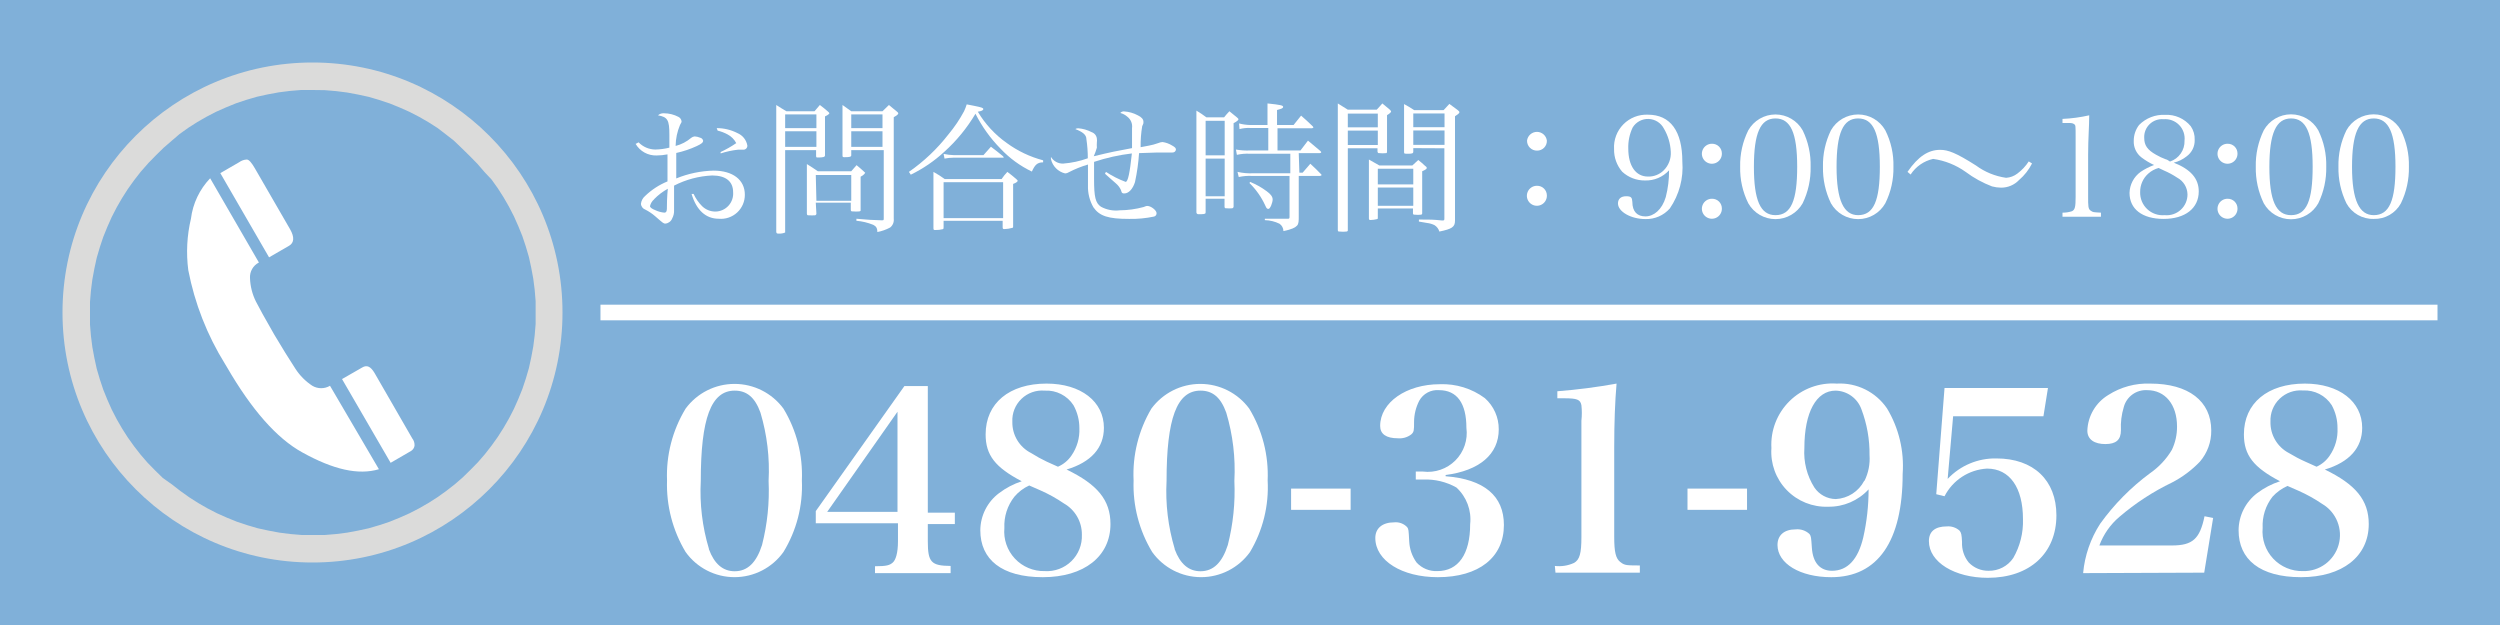
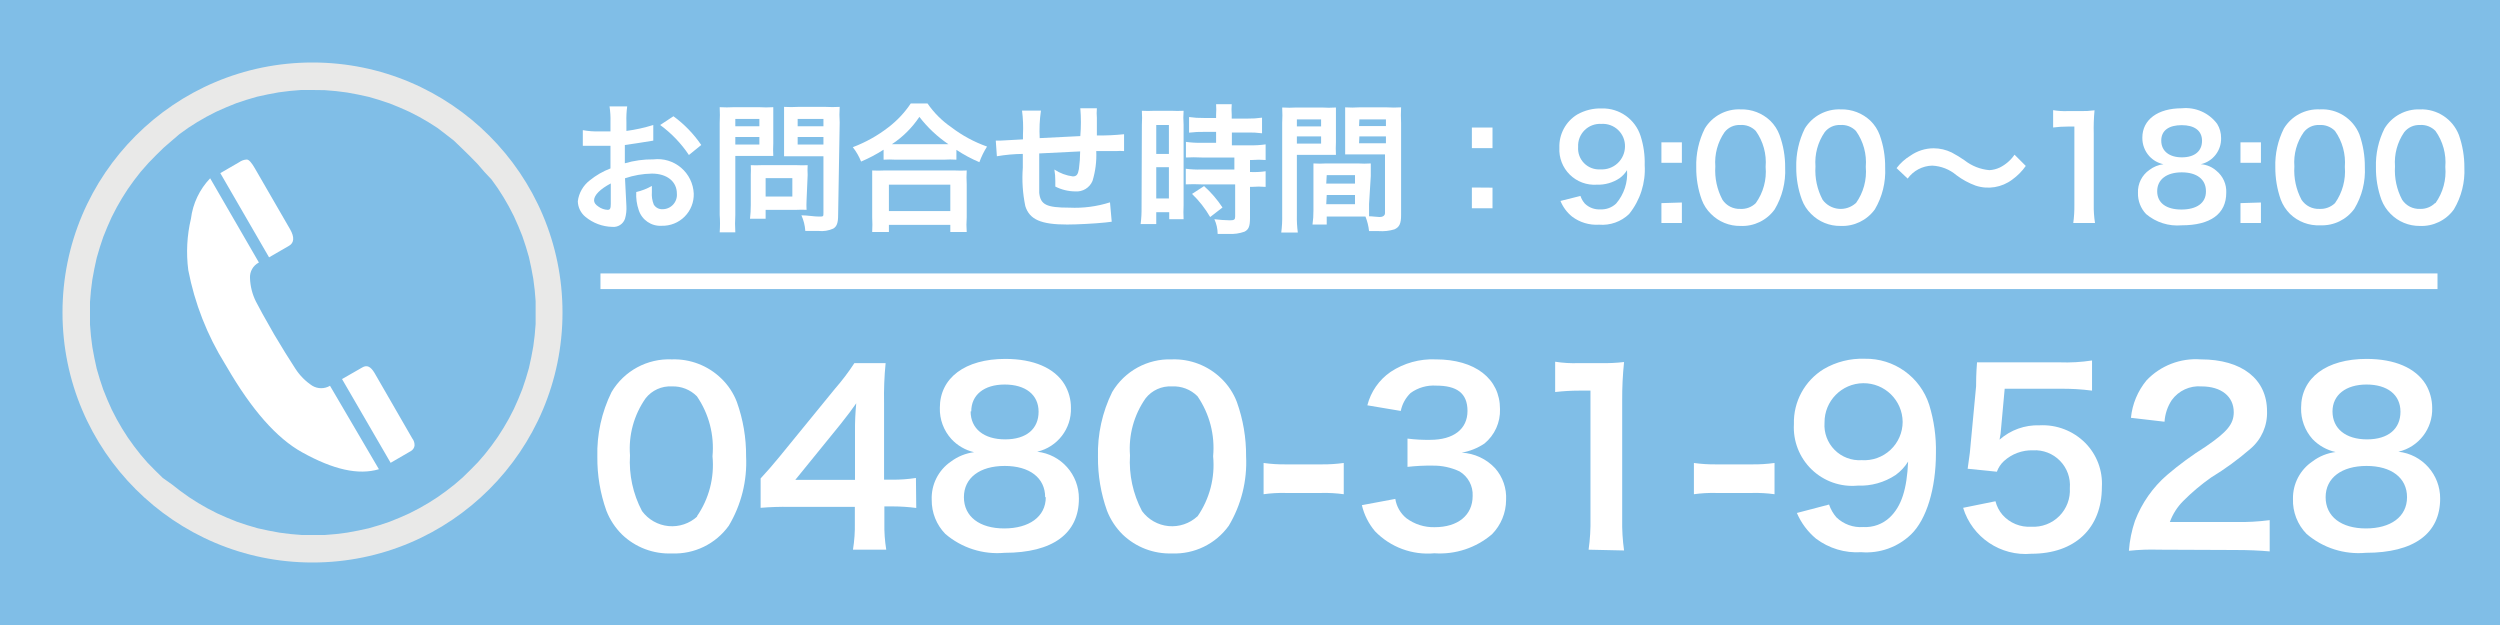
<svg xmlns="http://www.w3.org/2000/svg" width="160" height="40" viewBox="0 0 160 40">
  <defs>
-     <style>.cls-1{fill:#80b0d9;}.cls-2,.cls-4{fill:none;}.cls-2{stroke:#fff;stroke-miterlimit:10;}.cls-3{isolation:isolate;}.cls-5{fill:#dbdbda;}.cls-6{fill:#fff;}</style>
+     <style>.cls-1{fill:#80bee7;}.cls-2,.cls-4{fill:none;}.cls-2{stroke:#fff;stroke-miterlimit:10;}.cls-3{isolation:isolate;}.cls-5{fill:#e9e9e8;}.cls-6{fill:#fff;}</style>
  </defs>
  <g id="レイヤー_2" data-name="レイヤー 2">
    <g id="レイヤー_1-2" data-name="レイヤー 1">
      <rect class="cls-1" width="160" height="40" />
-       <line class="cls-2" x1="38.43" y1="20" x2="156" y2="20" />
+       <line class="cls-2" x1="38.43" y1="18" x2="156" y2="18" />
      <g class="cls-3">
        <circle class="cls-4" cx="20" cy="20" r="16" />
      </g>
      <path class="cls-5" d="M20,5.76h-.73l-.72.06-.71.09-.7.13-.69.15-.68.2-.66.22-.64.26-.63.28-.62.32-.59.34-.58.37-.56.4L11,9l-.52.45-.49.48-.48.49L9,11l-.42.54-.4.56-.37.58-.34.59-.32.62-.28.63-.26.64-.22.66-.2.68-.15.69-.13.7-.09.71-.06.72v1.46l.06.72.09.71.13.7.15.69.2.68.22.66.26.64.28.63.32.62.34.59.37.58.4.56.42.54.45.52.48.49.49.48L11,31l.54.42.56.4.58.37.59.34.62.32.63.28.64.26.66.22.68.2.69.15.7.13.71.09.72.06h1.46l.72-.06.71-.09.7-.13.69-.15.68-.2.66-.22.64-.26.63-.28.62-.32.59-.34.58-.37.56-.4.54-.42.52-.45.49-.48.48-.49.45-.52.42-.54.4-.56.37-.58.34-.59.32-.62.28-.63.26-.64.22-.66.2-.68.15-.69.13-.7.09-.71.06-.72V19.27l-.06-.72-.09-.71-.13-.7-.15-.69-.2-.68-.22-.66-.26-.64-.28-.63-.32-.62-.34-.59-.37-.58-.4-.56L31,11l-.45-.52-.48-.49-.49-.48L29.05,9l-.54-.42L28,8.19l-.58-.37-.59-.34-.62-.32-.63-.28-.64-.26-.66-.22-.68-.2-.69-.15-.7-.13-.71-.09-.72-.06ZM20,4A16,16,0,1,1,4,20,16,16,0,0,1,20,4Z" />
      <path class="cls-6" d="M25,29.62l1.31-.76a.48.48,0,0,0,.22-.33.69.69,0,0,0-.15-.48l-2.41-4.18c-.25-.42-.49-.53-.79-.35l-1.29.74ZM14.4,23.29l.12.2c1.59,2.74,3.19,4.56,4.82,5.46,2,1.11,3.6,1.47,4.91,1.08l0,0-3.13-5.34a1.11,1.11,0,0,1-1.13,0,3.69,3.69,0,0,1-1.09-1.1c-.4-.62-.85-1.33-1.35-2.18-.61-1.06-1-1.77-1.17-2.11A3.63,3.63,0,0,1,16,17.8a1.05,1.05,0,0,1,.57-1l-3.12-5.39A4.56,4.56,0,0,0,12.22,14a9.14,9.14,0,0,0-.17,3.29A17.75,17.75,0,0,0,14.4,23.29Zm2.82-6.82,1.28-.74c.33-.19.35-.56.07-1.05l-2.26-3.91c-.21-.36-.37-.55-.51-.56a.88.88,0,0,0-.49.17l-1.21.7Z" />
-       <path class="cls-6" d="M43.88,26.15a3.89,3.89,0,0,1,6.26,0,8.19,8.19,0,0,1,1.18,4.6,8.08,8.08,0,0,1-1.18,4.58,3.85,3.85,0,0,1-6.26,0,8.36,8.36,0,0,1-1.19-4.58A8.24,8.24,0,0,1,43.88,26.15Zm1.49,9q.52,1.41,1.65,1.41c.82,0,1.39-.55,1.75-1.68a14,14,0,0,0,.42-4.1,12.86,12.86,0,0,0-.52-4.37c-.36-1-.89-1.41-1.65-1.41-1.51,0-2.17,1.77-2.17,5.78A12.76,12.76,0,0,0,45.37,35.12Z" />
-       <path class="cls-6" d="M59.38,34.64c0,1.34.21,1.57,1.46,1.58v.46H56v-.44c.76,0,.94-.07,1.13-.23s.34-.6.34-1.37V33.49H52.21v-.78l5.67-8h1.5v8.1h1.73v.73H59.38Zm-1.94-8.29-4.5,6.41h4.5Z" />
-       <path class="cls-6" d="M71.07,33.54c0,2.07-1.69,3.4-4.33,3.4s-4-1.14-4-3a3,3,0,0,1,1.2-2.38,5,5,0,0,1,1.45-.76c-1.7-.89-2.31-1.67-2.31-3,0-2,1.52-3.25,3.9-3.25,2.2,0,3.67,1.15,3.67,2.83,0,1.28-.82,2.2-2.39,2.67C70.23,31,71.07,32,71.07,33.54Zm-6.15-1.75a3,3,0,0,0-.64,2,2.53,2.53,0,0,0,2.58,2.76,2.24,2.24,0,0,0,2.38-2.33,2.27,2.27,0,0,0-1.15-2,9.23,9.23,0,0,0-1.49-.83l-.73-.32A2.72,2.72,0,0,0,64.92,31.79Zm3.65-2.63a2.85,2.85,0,0,0,.51-1.76,3,3,0,0,0-.38-1.47A2.06,2.06,0,0,0,66.86,25a1.91,1.91,0,0,0-2.07,2A2.19,2.19,0,0,0,66,29a9.15,9.15,0,0,0,1,.55l.71.32A2,2,0,0,0,68.57,29.16Z" />
-       <path class="cls-6" d="M73.69,26.15a3.89,3.89,0,0,1,6.26,0,8.19,8.19,0,0,1,1.18,4.6A8.08,8.08,0,0,1,80,35.33a3.85,3.85,0,0,1-6.26,0,8.28,8.28,0,0,1-1.19-4.58A8.24,8.24,0,0,1,73.69,26.15Zm1.49,9q.52,1.41,1.65,1.41c.82,0,1.39-.55,1.75-1.68a14,14,0,0,0,.42-4.1,12.86,12.86,0,0,0-.52-4.37c-.36-1-.89-1.41-1.65-1.41-1.51,0-2.17,1.77-2.17,5.78A12.76,12.76,0,0,0,75.18,35.12Z" />
-       <path class="cls-6" d="M82.63,31.27h3.81v1.36H82.63Z" />
-       <path class="cls-6" d="M92.52,30.48c2.47.19,3.73,1.26,3.73,3.12,0,2.07-1.6,3.34-4.23,3.34-2.3,0-4-1.06-4-2.51,0-.62.45-1,1.21-1a1,1,0,0,1,.83.31c.09.13.09.16.13.91A2.51,2.51,0,0,0,90.66,36a1.7,1.7,0,0,0,1.33.55c1.34,0,2.1-1.08,2.1-3a2.77,2.77,0,0,0-.88-2.35,4,4,0,0,0-2.11-.51h-.49v-.51h.46a2.49,2.49,0,0,0,2.78-2.8c0-1.57-.6-2.41-1.75-2.41a1.32,1.32,0,0,0-1.27.68A3,3,0,0,0,90.5,27c0,.54,0,.65-.19.81a1.23,1.23,0,0,1-.85.24c-.74,0-1.13-.27-1.13-.79,0-1.5,1.67-2.67,3.82-2.67a4.54,4.54,0,0,1,2.88.89,2.64,2.64,0,0,1,.89,2c0,1.59-1.23,2.64-3.4,2.92Z" />
-       <path class="cls-6" d="M99.51,36.22a2.29,2.29,0,0,0,1.22-.19c.37-.2.48-.62.48-1.65V26.93a4.67,4.67,0,0,0,0-1c-.07-.36-.28-.44-1.1-.44h-.44v-.45a37.26,37.26,0,0,0,3.79-.49q-.15,1.73-.15,4.08v5.72c0,1,.1,1.39.39,1.62s.42.21,1.25.22v.46h-5.4Z" />
-       <path class="cls-6" d="M108,31.27h3.81v1.36H108Z" />
-       <path class="cls-6" d="M117,32.43a3.51,3.51,0,0,1-3.63-3.75,3.92,3.92,0,0,1,4.18-4.13,3.65,3.65,0,0,1,3.22,1.59,7.14,7.14,0,0,1,1,4.19c0,4.31-1.59,6.61-4.57,6.61-2,0-3.44-.88-3.44-2.06,0-.63.43-1,1.16-1a1.13,1.13,0,0,1,.89.3c.1.15.1.18.15.88.06.95.52,1.47,1.29,1.47,1,0,1.67-.74,2-2.14a13.94,13.94,0,0,0,.34-3.07A3.44,3.44,0,0,1,117,32.43Zm2.33-1.66a3.2,3.2,0,0,0,.32-1.64,8,8,0,0,0-.52-2.94A1.8,1.8,0,0,0,117.48,25c-1.23,0-2,1.37-2,3.67a4.2,4.2,0,0,0,.64,2.53,1.68,1.68,0,0,0,1.37.74A2.17,2.17,0,0,0,119.31,30.77Z" />
-       <path class="cls-6" d="M124.65,30.65a4.17,4.17,0,0,1,3.12-1.31c2.37,0,3.84,1.39,3.84,3.64,0,2.42-1.7,4-4.39,4-2.12,0-3.77-1-3.77-2.35,0-.62.4-.94,1.15-.94a1.08,1.08,0,0,1,.81.27c.11.13.14.26.16.73A1.93,1.93,0,0,0,126,36a1.72,1.72,0,0,0,1.27.53,1.86,1.86,0,0,0,1.58-.82,4.68,4.68,0,0,0,.62-2.49c0-2-.84-3.23-2.3-3.23a3.26,3.26,0,0,0-2.72,1.77l-.53-.13.53-6.8h6.62l-.29,1.81H125Z" />
-       <path class="cls-6" d="M133.32,36.68a7,7,0,0,1,1.09-3.16,14.65,14.65,0,0,1,3.2-3.24A4.8,4.8,0,0,0,139,28.79a3.42,3.42,0,0,0,.33-1.49c0-1.41-.76-2.33-1.91-2.33a1.46,1.46,0,0,0-1.5,1.09,4.28,4.28,0,0,0-.18,1.47c0,.63-.32.89-1,.89s-1.15-.28-1.15-.86a2.78,2.78,0,0,1,1.34-2.28,4.66,4.66,0,0,1,2.69-.73c2.44,0,3.9,1.12,3.9,3a3,3,0,0,1-.73,2,6.79,6.79,0,0,1-1.78,1.33,15.5,15.5,0,0,0-3.37,2.2,4.38,4.38,0,0,0-1.28,1.83H139c1.33,0,1.79-.42,2.09-1.87l.55.11-.57,3.5Z" />
-       <path class="cls-6" d="M151.6,33.54c0,2.07-1.69,3.4-4.33,3.4s-4-1.14-4-3a3,3,0,0,1,1.19-2.38,5,5,0,0,1,1.46-.76c-1.7-.89-2.31-1.67-2.31-3,0-2,1.52-3.25,3.9-3.25,2.2,0,3.67,1.15,3.67,2.83,0,1.28-.82,2.2-2.39,2.67C150.75,31,151.6,32,151.6,33.54Zm-6.16-1.75a3,3,0,0,0-.63,2,2.53,2.53,0,0,0,2.58,2.76,2.31,2.31,0,0,0,1.23-4.3,9.7,9.7,0,0,0-1.49-.83l-.73-.32A2.87,2.87,0,0,0,145.44,31.79Zm3.66-2.63a2.85,2.85,0,0,0,.5-1.76,3,3,0,0,0-.37-1.47,2.06,2.06,0,0,0-1.84-.94,1.92,1.92,0,0,0-2.08,2A2.2,2.2,0,0,0,146.5,29a9.15,9.15,0,0,0,1.05.55l.71.32A2,2,0,0,0,149.1,29.16Z" />
-       <path class="cls-6" d="M40.87,9.11a1.51,1.51,0,0,0,1.07.46,4,4,0,0,0,.9-.12c0-.26,0-.67,0-.83,0-.94-.11-1.13-.73-1.24a.52.52,0,0,1,.39-.13,2,2,0,0,1,.92.23.36.36,0,0,1,.2.29c0,.05,0,.05-.1.23a3.56,3.56,0,0,0-.28,1.34,2.5,2.5,0,0,0,1-.52.42.42,0,0,1,.22-.09,1,1,0,0,1,.34.08A.25.25,0,0,1,45,9c0,.12-.09.2-.41.35a6.3,6.3,0,0,1-1.31.44c0,.13,0,.13,0,.45s0,.64,0,1.18a6.72,6.72,0,0,1,2.39-.5c1.23,0,2,.59,2,1.54A1.53,1.53,0,0,1,46,14c-.83,0-1.43-.55-1.74-1.59l.13,0a2.69,2.69,0,0,0,.55.79,1.21,1.21,0,0,0,.85.34,1.15,1.15,0,0,0,1.13-1.24c0-.69-.47-1.07-1.34-1.07a5.9,5.9,0,0,0-2.44.65c0,1,0,1,0,1.23s0,.27,0,.34a1,1,0,0,1-.12.53.52.52,0,0,1-.43.33c-.12,0-.12,0-.67-.48a3.1,3.1,0,0,0-.61-.41.43.43,0,0,1-.29-.38.78.78,0,0,1,.27-.5,4.53,4.53,0,0,1,1.43-.93c0-.13,0-.26,0-.43,0-.41,0-.41,0-1.3a3.84,3.84,0,0,1-.7.07,1.5,1.5,0,0,1-1.34-.74Zm1,3.64a.81.81,0,0,0-.27.44q0,.13.36.27a1.68,1.68,0,0,0,.56.15c.1,0,.15-.06.16-.23,0-.81.06-1.25.06-1.3A3.75,3.75,0,0,0,41.86,12.75Zm4-4.55a2.9,2.9,0,0,1,1.33.32,1.06,1.06,0,0,1,.63.79.25.25,0,0,1-.27.27l-.14,0-.19,0a5.61,5.61,0,0,0-1.11.24l0-.09a7,7,0,0,0,1-.57,1.32,1.32,0,0,0-.56-.56,2.6,2.6,0,0,0-.63-.24Z" />
-       <path class="cls-6" d="M50.25,9.61v5.17c0,.06,0,.08,0,.1a.89.89,0,0,1-.4.07c-.12,0-.16,0-.17-.12,0-.76,0-1.86,0-4.45,0-2.39,0-3.2,0-3.66.29.18.37.24.65.4h1.8l.34-.4c.23.17.3.23.52.42.06.05.09.09.09.11s-.07.11-.28.2v.83c0,.61,0,.61,0,1.66,0,.11-.11.14-.47.14-.07,0-.09,0-.1-.09V9.61Zm2-2.29h-2V8.2h2Zm0,1.08h-2v1h2Zm0,5.27a.11.11,0,0,1-.09.11,3.63,3.63,0,0,1-.39,0c-.09,0-.12,0-.13-.11,0-.69,0-1,0-1.88s0-.91,0-1.29c.31.2.41.25.7.46h2.14l.34-.39c.2.16.26.22.45.39s.09.09.09.11-.07.13-.28.24c0,1.42,0,1.42,0,2.13,0,.06,0,.07-.08.09a2.08,2.08,0,0,1-.41,0c-.1,0-.14,0-.14-.12v-.44H52.21Zm0-.82h2.23V11.2H52.21Zm2.23-3.24v.33c0,.09-.09.12-.42.12-.1,0-.14,0-.14-.1,0-.85,0-.85,0-2.37,0-.39,0-.54,0-.87l.56.4h2l.41-.4.51.42c.07.05.09.09.09.11s0,.1-.29.25V13c0,.53,0,.54,0,1a.62.62,0,0,1-.23.56,2.86,2.86,0,0,1-.82.29c0-.27-.09-.37-.26-.46a3.72,3.72,0,0,0-1.08-.26V14c.76.07,1,.08,1.62.1.12,0,.13,0,.13-.13V9.61Zm2-2.29h-2V8.2h2Zm0,1.08h-2v1h2Z" />
-       <path class="cls-6" d="M58.17,11A11.5,11.5,0,0,0,60.7,8.6a8.8,8.8,0,0,0,1-1.48,3.41,3.41,0,0,0,.17-.44l.46.09c.49.1.6.13.6.21s-.11.13-.35.17a6.57,6.57,0,0,0,1.85,2,6.92,6.92,0,0,0,2.33,1.11v.13c-.38,0-.53.17-.72.59a6.73,6.73,0,0,1-2-1.46,8.94,8.94,0,0,1-1.61-2.24,10.38,10.38,0,0,1-2,2.44,8.92,8.92,0,0,1-2.14,1.46Zm2.22,3.54c0,.08,0,.11-.06.13a1.72,1.72,0,0,1-.46.05c-.1,0-.13,0-.13-.12,0-1.41,0-1.85,0-2.22,0-.71,0-1,0-1.38a6.34,6.34,0,0,1,.72.46H64.1a3.92,3.92,0,0,1,.37-.46c.25.19.33.25.57.46.08.06.09.09.09.12s-.08.12-.29.19c0,1.32,0,1.32,0,2.71v0c0,.07,0,.1-.08.11a2,2,0,0,1-.46.07c-.09,0-.13,0-.13-.11v-.42H60.39Zm0-4.69a3.65,3.65,0,0,0,.67.08h1.88l.48-.54c.32.25.43.32.75.59a.16.16,0,0,1,.07.11s0,0-.11,0H61.05a3.14,3.14,0,0,0-.6.06Zm0,4.11H64.2v-2.3H60.39Z" />
-       <path class="cls-6" d="M70.78,11a6.18,6.18,0,0,0,1.26.64c.15,0,.27-.59.4-1.82a12.21,12.21,0,0,0-2.42.54c0,.45,0,.72,0,1.09,0,1.17.09,1.54.44,1.78a2,2,0,0,0,1.2.23,6,6,0,0,0,1.53-.21c.17-.07.18-.07.24-.07.23,0,.59.28.59.46a.21.21,0,0,1-.16.22,7,7,0,0,1-1.6.15c-1.33,0-1.89-.18-2.28-.74a2.63,2.63,0,0,1-.35-1.4c0-.27,0-.57,0-1.34a6.82,6.82,0,0,0-1.22.49.48.48,0,0,1-.24.08,1.22,1.22,0,0,1-.91-.92.71.71,0,0,1,0-.14.88.88,0,0,0,.78.43,6,6,0,0,0,1.58-.34,8.14,8.14,0,0,0-.09-1.22c0-.29-.25-.47-.71-.65A.31.31,0,0,1,69,8.21a2.19,2.19,0,0,1,.87.25.49.49,0,0,1,.33.42.77.77,0,0,1,0,.23,2.27,2.27,0,0,0,0,.34A3.8,3.8,0,0,1,70,10c1.11-.27,1.42-.33,2.45-.52,0-.32,0-.86,0-1.28a.78.78,0,0,0-.3-.73,1.09,1.09,0,0,0-.45-.24.28.28,0,0,1,.24-.1,2.16,2.16,0,0,1,.88.25c.23.11.36.25.36.41s0,.08-.08.29A7.45,7.45,0,0,0,73,9.42l.53-.1a3.8,3.8,0,0,0,.59-.16.85.85,0,0,1,.28-.07,1.56,1.56,0,0,1,.61.22c.2.11.25.17.25.27a.21.21,0,0,1-.22.18h-.2l-.75,0L72.9,9.8a12.74,12.74,0,0,1-.26,1.85c-.14.45-.41.73-.68.73-.11,0-.17,0-.22-.22a1.21,1.21,0,0,0-.32-.42L71,11.37l-.28-.25Z" />
-       <path class="cls-6" d="M77.16,13.56c0,.11,0,.14-.29.15H76.7a.12.12,0,0,1-.13-.12c0-1.14,0-2.26,0-4.19,0-1,0-1.45,0-2.32a6.51,6.51,0,0,1,.64.43h1.13c.14-.17.18-.22.34-.39l.48.39c.07.06.1.09.1.13s-.1.14-.31.24V9.61c0,.86,0,2.06,0,3.61a.12.12,0,0,1-.08.11,1.84,1.84,0,0,1-.38,0c-.08,0-.11,0-.12-.1v-.51H77.16Zm1.22-5.83H77.16V9.94h1.22Zm-1.22,2.42v2.41h1.22V10.15Zm6,.9h.21l.49-.57c.29.27.39.36.65.63,0,0,.07.06.07.09s-.06.06-.11.06H83.12v1.4c0,.11,0,.86,0,1.17s0,.49-.11.61-.33.24-.87.35a.58.58,0,0,0-.25-.47,2.23,2.23,0,0,0-.94-.23V14L82.4,14c.1,0,.13,0,.13-.13V11.26H80.14a3.14,3.14,0,0,0-.86.07L79.2,11a3.73,3.73,0,0,0,1,.09h2.38V9.84H80a3,3,0,0,0-.84.07l-.06-.34a4,4,0,0,0,.9.06h1.17V8.19H80a2.27,2.27,0,0,0-.67.07L79.3,7.9A3,3,0,0,0,80,8h1.12V7.32c0-.16,0-.3,0-.7.86.09,1,.13,1,.22s-.1.12-.39.2V8h1.06l.48-.6c.32.28.42.37.72.66,0,0,.07.07.07.09s-.06.06-.11.06H81.76V9.63h1.47L83.71,9l.79.66.06.07s0,.07-.1.07H83.12ZM80,11.64a4.71,4.71,0,0,1,1.07.6c.26.19.38.35.38.53s-.15.6-.27.6-.13-.07-.21-.23a4.76,4.76,0,0,0-1-1.42Z" />
-       <path class="cls-6" d="M86.26,9.49v5.23c0,.06,0,.08-.09.1a2.08,2.08,0,0,1-.43,0c-.08,0-.11,0-.12-.09,0-.77,0-2.2,0-4.46s0-3.14,0-3.65l.64.4h1.85c.16-.18.22-.23.36-.4l.48.4c.06.06.08.09.08.12s-.07.12-.26.23v1c0,.46,0,.76,0,1.31,0,.07,0,.1-.05.12a2.07,2.07,0,0,1-.45,0c-.06,0-.08,0-.11-.09V9.49Zm1.92-2.22H86.26v.88h1.92Zm0,1.09H86.26v.92h1.92Zm0,5.58c0,.06,0,.07-.08.09a1.84,1.84,0,0,1-.37.05c-.08,0-.11,0-.12-.09,0-.74,0-1.15,0-1.54,0-1.07,0-1.9,0-2.24l.67.38h2.11l.38-.35a5.2,5.2,0,0,1,.44.38c.09.06.1.09.1.13s0,.08-.29.21v1c0,.61,0,1,0,1.66h0c0,.08,0,.1-.08.12a1.62,1.62,0,0,1-.38,0c-.08,0-.12,0-.13-.08v-.32H88.18Zm2.27-3.14H88.18v1h2.27ZM88.18,12v1.17h2.27V12Zm2.27-2.52v.23c0,.11-.09.13-.33.13s-.26,0-.26-.11c0-.57,0-.85,0-1.35,0-1.3,0-1.37,0-1.72a7,7,0,0,1,.65.39h1.88l.37-.4.54.4c.08.07.1.09.1.13s0,.08-.28.26v4.33c0,1.5,0,1.5,0,2.35,0,.41-.19.53-1,.7a.73.73,0,0,0-.31-.41,1.46,1.46,0,0,0-.48-.14l-.52-.09v-.13c.73,0,.91,0,1.47.06.14,0,.16,0,.16-.12V9.49Zm2-2.22h-2v.88h2Zm0,1.09h-2v.92h2Z" />
-       <path class="cls-6" d="M99,9a.62.62,0,0,1-.63.64A.63.63,0,0,1,97.73,9,.64.64,0,0,1,99,9Zm0,3.52a.64.64,0,1,1-.63-.63A.62.62,0,0,1,99,12.5Z" />
-       <path class="cls-6" d="M105.28,11.55a2.11,2.11,0,0,1-1.46-.56,2.15,2.15,0,0,1-.52-1.45,2.08,2.08,0,0,1,2.17-2.2c1.43,0,2.2,1.05,2.2,3a4.67,4.67,0,0,1-.8,3,2,2,0,0,1-1.56.68c-.94,0-1.76-.48-1.76-1,0-.29.19-.46.52-.46s.38.08.4.36c0,.63.32.93.84.93s1.06-.42,1.3-1.24a6.66,6.66,0,0,0,.21-1.71A2,2,0,0,1,105.28,11.55Zm1.21-3.32a1.15,1.15,0,0,0-2-.07,2.93,2.93,0,0,0-.28,1.35c0,1.11.48,1.79,1.26,1.79a1.37,1.37,0,0,0,1-.39,1.54,1.54,0,0,0,.46-1.2A3.2,3.2,0,0,0,106.49,8.23Z" />
-       <path class="cls-6" d="M110.2,9.83a.64.64,0,1,1-.63-.63A.62.62,0,0,1,110.2,9.83Zm0,3.52a.64.64,0,1,1-.63-.63A.62.62,0,0,1,110.2,13.35Z" />
-       <path class="cls-6" d="M111.89,8.34a2,2,0,0,1,3.48,0,5,5,0,0,1,.51,2.33,5.12,5.12,0,0,1-.51,2.34,2,2,0,0,1-3.48,0,5,5,0,0,1-.52-2.34A5,5,0,0,1,111.89,8.34Zm1.74,5.43c1,0,1.39-.94,1.39-3.1s-.42-3.09-1.39-3.09-1.38.95-1.38,3.1S112.67,13.77,113.63,13.77Z" />
-       <path class="cls-6" d="M117.18,8.34a2,2,0,0,1,3.48,0,4.89,4.89,0,0,1,.52,2.33,5,5,0,0,1-.52,2.34,2,2,0,0,1-3.48,0,5.12,5.12,0,0,1-.51-2.34A5.07,5.07,0,0,1,117.18,8.34Zm1.74,5.43c1,0,1.39-.94,1.39-3.1s-.42-3.09-1.39-3.09-1.38.95-1.38,3.1S118,13.77,118.92,13.77Z" />
-       <path class="cls-6" d="M122.08,11c.69-1,1.34-1.41,2.09-1.41.5,0,1,.18,2.29,1a4.26,4.26,0,0,0,1.93.79,1.32,1.32,0,0,0,.72-.27,3,3,0,0,0,.73-.78l.21.13a3.38,3.38,0,0,1-.83,1.06,1.57,1.57,0,0,1-1.15.49,2.32,2.32,0,0,1-.58-.08A6.9,6.9,0,0,1,125.8,11a4.72,4.72,0,0,0-2.08-.83,2.32,2.32,0,0,0-1.44,1Z" />
-       <path class="cls-6" d="M132,13.61a1.85,1.85,0,0,0,.6-.09c.2-.09.24-.28.24-.93V8.8c0-.78,0-.78-.09-.85s-.18-.08-.4-.08H132V7.61a9.58,9.58,0,0,0,1.71-.23c0,.71-.07,1.47-.07,2.54v2.67c0,.6,0,.78.16.89s.15.1.66.13v.26H132Z" />
-       <path class="cls-6" d="M140.72,12.25c0,1.08-.87,1.76-2.25,1.76s-2.18-.64-2.18-1.66A1.71,1.71,0,0,1,137,11a4,4,0,0,1,.86-.44,4.34,4.34,0,0,1-.8-.48A1.27,1.27,0,0,1,136.56,9a1.65,1.65,0,0,1,.34-1,2.19,2.19,0,0,1,1.66-.65,2,2,0,0,1,1.65.73,1.44,1.44,0,0,1,.25.87,1.25,1.25,0,0,1-.52,1.06,2.1,2.1,0,0,1-.82.4C140.21,10.84,140.72,11.43,140.72,12.25Zm-3.23-1.14a1.55,1.55,0,0,0-.52,1.18,1.44,1.44,0,0,0,1.57,1.48A1.33,1.33,0,0,0,140,12.44a1.24,1.24,0,0,0-.66-1.07,5.16,5.16,0,0,0-.83-.45l-.36-.17A1.65,1.65,0,0,0,137.49,11.11ZM139.81,9a1.24,1.24,0,0,0-1.34-1.37,1.14,1.14,0,0,0-1.24,1.19c0,.48.2.77.75,1.08a3.87,3.87,0,0,0,.64.3c.06,0,.15.07.26.14A1.36,1.36,0,0,0,139.81,9Z" />
-       <path class="cls-6" d="M143.2,9.83a.64.64,0,1,1-.63-.63A.62.62,0,0,1,143.2,9.83Zm0,3.52a.64.64,0,1,1-.63-.63A.62.62,0,0,1,143.2,13.35Z" />
-       <path class="cls-6" d="M144.88,8.34a2,2,0,0,1,3.49,0,5,5,0,0,1,.51,2.33,5.12,5.12,0,0,1-.51,2.34,2,2,0,0,1-3.49,0,5.12,5.12,0,0,1-.51-2.34A5.07,5.07,0,0,1,144.88,8.34Zm1.75,5.43c1,0,1.38-.94,1.38-3.1s-.42-3.09-1.38-3.09-1.39.95-1.39,3.1S145.66,13.77,146.63,13.77Z" />
-       <path class="cls-6" d="M150.17,8.34a2,2,0,0,1,3.49,0,5,5,0,0,1,.51,2.33,5.12,5.12,0,0,1-.51,2.34,1.91,1.91,0,0,1-1.74,1,1.93,1.93,0,0,1-1.75-1,5.12,5.12,0,0,1-.51-2.34A5.07,5.07,0,0,1,150.17,8.34Zm1.75,5.43c1,0,1.39-.94,1.39-3.1s-.43-3.09-1.39-3.09-1.39.95-1.39,3.1S151,13.77,151.92,13.77Z" />
+       <path class="cls-6" d="M39.81,34.21a4.38,4.38,0,0,1-1-1.52,10,10,0,0,1-.58-3.45,8.86,8.86,0,0,1,.91-4.15A4.27,4.27,0,0,1,43,23a4.33,4.33,0,0,1,3.16,1.22,4.12,4.12,0,0,1,1,1.51,10.09,10.09,0,0,1,.59,3.48,7.9,7.9,0,0,1-1.11,4.44A4.27,4.27,0,0,1,43,35.42,4.35,4.35,0,0,1,39.81,34.21Zm4.79-1.16a5.79,5.79,0,0,0,1-3.85,5.84,5.84,0,0,0-1-3.84A2.15,2.15,0,0,0,43,24.73a2,2,0,0,0-1.68.76,5.6,5.6,0,0,0-1,3.65,6.75,6.75,0,0,0,.77,3.57,2.39,2.39,0,0,0,3.54.34Z" />
+       <path class="cls-6" d="M58.64,32.51a11.67,11.67,0,0,0-1.5-.1H56.6v1.06a9.39,9.39,0,0,0,.12,1.71H54.59a9.6,9.6,0,0,0,.12-1.74v-1H50.55a18.47,18.47,0,0,0-1.87.06V30.62c.51-.55.67-.75,1.2-1.38l3.55-4.35a14.59,14.59,0,0,0,1.25-1.65h2a21.31,21.31,0,0,0-.1,2.54V30.7h.52a9.38,9.38,0,0,0,1.52-.11Zm-3.92-4.9a16.79,16.79,0,0,1,.08-1.8c-.3.43-.48.67-1,1.33L50.9,30.71h3.82Z" />
+       <path class="cls-6" d="M60.89,28.1a2.85,2.85,0,0,1-.74-2c0-1.92,1.62-3.13,4.19-3.13,1.81,0,3.15.58,3.79,1.63a2.91,2.91,0,0,1,.41,1.5,2.79,2.79,0,0,1-2.16,2.81,3,3,0,0,1,2.67,3c0,2.24-1.68,3.47-4.76,3.47a5.11,5.11,0,0,1-3.79-1.21A3.07,3.07,0,0,1,59.63,32a2.83,2.83,0,0,1,1.23-2.46,3.12,3.12,0,0,1,1.48-.6A2.85,2.85,0,0,1,60.89,28.1Zm6,3.72c0-1.24-1-2-2.59-2s-2.61.76-2.61,2,1,2,2.58,2S66.93,33.08,66.93,31.82Zm-4.77-5.49c0,1.1.84,1.79,2.21,1.79s2.14-.68,2.14-1.77-.84-1.74-2.17-1.74S62.16,25.28,62.16,26.33Z" />
+       <path class="cls-6" d="M71.85,34.21a4.38,4.38,0,0,1-1-1.52,10,10,0,0,1-.58-3.45,8.86,8.86,0,0,1,.91-4.15A4.27,4.27,0,0,1,75,23a4.33,4.33,0,0,1,3.16,1.22,4.12,4.12,0,0,1,1,1.51,10.09,10.09,0,0,1,.59,3.48,7.9,7.9,0,0,1-1.11,4.44A4.27,4.27,0,0,1,75,35.42,4.35,4.35,0,0,1,71.85,34.21Zm4.79-1.16a5.79,5.79,0,0,0,1-3.85,5.84,5.84,0,0,0-1-3.84A2.15,2.15,0,0,0,75,24.73a2,2,0,0,0-1.68.76,5.6,5.6,0,0,0-1,3.65,6.75,6.75,0,0,0,.77,3.57,2.39,2.39,0,0,0,3.54.34Z" />
+       <path class="cls-6" d="M80.87,29.63a9.35,9.35,0,0,0,1.41.09H84.6A9.55,9.55,0,0,0,86,29.63v2a8.91,8.91,0,0,0-1.43-.08H82.28a8.79,8.79,0,0,0-1.41.08Z" />
+       <path class="cls-6" d="M89.3,31.93a2,2,0,0,0,.7,1.23,2.91,2.91,0,0,0,1.82.58c1.48,0,2.43-.76,2.43-2a1.73,1.73,0,0,0-.84-1.57,3.9,3.9,0,0,0-1.73-.37,12.64,12.64,0,0,0-1.6.08V28.07a10.18,10.18,0,0,0,1.45.08c1.5,0,2.39-.69,2.39-1.85s-.71-1.62-2-1.62a2.51,2.51,0,0,0-1.64.47,2.19,2.19,0,0,0-.63,1.15l-2.14-.36A3.71,3.71,0,0,1,89,23.8,4.85,4.85,0,0,1,91.89,23C94.4,23,96,24.23,96,26.18a2.73,2.73,0,0,1-1,2.21,3.8,3.8,0,0,1-1.45.58,3.15,3.15,0,0,1,2.14,1A2.84,2.84,0,0,1,96.39,32a3.15,3.15,0,0,1-.9,2.19,5.14,5.14,0,0,1-3.69,1.22A4.69,4.69,0,0,1,88,34a4,4,0,0,1-.84-1.67Z" />
+       <path class="cls-6" d="M101.67,35.18a12.41,12.41,0,0,0,.12-2V25h-.72a13.25,13.25,0,0,0-1.54.09V23.15a7.84,7.84,0,0,0,1.5.09h1.38a11.06,11.06,0,0,0,1.53-.07,22.45,22.45,0,0,0-.12,2.47v7.59a12.66,12.66,0,0,0,.12,2Z" />
+       <path class="cls-6" d="M108.41,29.63a9.35,9.35,0,0,0,1.41.09h2.32a9.55,9.55,0,0,0,1.43-.09v2a8.91,8.91,0,0,0-1.43-.08h-2.32a8.79,8.79,0,0,0-1.41.08Z" />
+       <path class="cls-6" d="M117.06,32.29a2.45,2.45,0,0,0,.47.82,2.23,2.23,0,0,0,1.72.62,2.28,2.28,0,0,0,1.7-.62c.75-.72,1.09-1.8,1.17-3.57a3,3,0,0,1-.8.86,4.1,4.1,0,0,1-2.43.68,3.74,3.74,0,0,1-4.08-3.94,4,4,0,0,1,1.91-3.52,4.85,4.85,0,0,1,2.62-.66,4.25,4.25,0,0,1,4.13,2.95A9.8,9.8,0,0,1,123.9,29c0,2.26-.6,4.24-1.59,5.2a4.12,4.12,0,0,1-3.19,1.14,4.35,4.35,0,0,1-2.9-.87A4.39,4.39,0,0,1,115,32.83ZM121.77,27a2.48,2.48,0,0,0-5,.05,2.24,2.24,0,0,0,2.38,2.4A2.46,2.46,0,0,0,121.77,27Z" />
+       <path class="cls-6" d="M127.71,32.08a2.14,2.14,0,0,0,.45.87,2.27,2.27,0,0,0,1.85.76,2.33,2.33,0,0,0,2.46-2.47,2.24,2.24,0,0,0-2.36-2.42,2.65,2.65,0,0,0-1.86.69,1.72,1.72,0,0,0-.45.68L125.93,30c.15-1.07.16-1.14.19-1.56l.35-3.72c0-.27,0-.78.06-1.53.45,0,.79,0,1.59,0h3.69a10.93,10.93,0,0,0,2.08-.12V25a14.34,14.34,0,0,0-2.07-.12H128.3l-.24,2.63q0,.18-.09.63a3.68,3.68,0,0,1,2.56-.92,3.85,3.85,0,0,1,2.93,1.13,3.7,3.7,0,0,1,1.06,2.82c0,2.63-1.72,4.27-4.51,4.27a4.18,4.18,0,0,1-4.37-2.94Z" />
+       <path class="cls-6" d="M138.18,35.18a14,14,0,0,0-1.93.07,7.59,7.59,0,0,1,.39-1.92,7.36,7.36,0,0,1,2.05-2.93,21.15,21.15,0,0,1,2.48-1.82c1.37-.94,1.79-1.44,1.79-2.2,0-1-.79-1.65-2.06-1.65a2.14,2.14,0,0,0-1.91.88,2.85,2.85,0,0,0-.46,1.38l-2.15-.25a4.45,4.45,0,0,1,1-2.4A4.35,4.35,0,0,1,140.85,23c2.63,0,4.24,1.26,4.24,3.32a3,3,0,0,1-1.06,2.4,18.52,18.52,0,0,1-2.52,1.84,13.47,13.47,0,0,0-1.78,1.5,3.69,3.69,0,0,0-.86,1.35h4.2a14.92,14.92,0,0,0,2.19-.12v2c-.7-.06-1.3-.09-2.26-.09Z" />
+       <path class="cls-6" d="M148,28.1a2.89,2.89,0,0,1-.73-2c0-1.92,1.62-3.13,4.19-3.13,1.81,0,3.14.58,3.79,1.63a3,3,0,0,1,.41,1.5,2.79,2.79,0,0,1-2.16,2.81,3,3,0,0,1,2.67,3c0,2.24-1.68,3.47-4.76,3.47a5.11,5.11,0,0,1-3.79-1.21,3.07,3.07,0,0,1-.87-2.24A2.83,2.83,0,0,1,148,29.53a3.08,3.08,0,0,1,1.48-.6A2.92,2.92,0,0,1,148,28.1Zm6.05,3.72c0-1.24-1-2-2.59-2s-2.62.76-2.62,2,1,2,2.58,2S154.05,33.08,154.05,31.82Zm-4.77-5.49c0,1.1.84,1.79,2.21,1.79s2.14-.68,2.14-1.77-.84-1.74-2.17-1.74S149.28,25.28,149.28,26.33Z" />
+       <path class="cls-6" d="M40.09,13.19A2.42,2.42,0,0,1,40,14a.78.78,0,0,1-.82.52,2.8,2.8,0,0,1-1.71-.64,1.33,1.33,0,0,1-.49-1,2,2,0,0,1,.77-1.34,4.79,4.79,0,0,1,1.32-.76V9.33l-.37,0H37.3v-1a5.2,5.2,0,0,0,1.09.08h.68V7.81a5.47,5.47,0,0,0-.06-1h1.13a6,6,0,0,0-.05,1v.57A10.37,10.37,0,0,0,41.81,8l0,1-1,.16-.82.12v1.17a6.22,6.22,0,0,1,1.83-.25,2.31,2.31,0,0,1,2.58,2.19,2,2,0,0,1-2.05,2.06,1.45,1.45,0,0,1-1.47-1,3,3,0,0,1-.16-1.16,3.72,3.72,0,0,0,1-.39c0,.17,0,.25,0,.39a1.78,1.78,0,0,0,.12.8.62.62,0,0,0,.57.3.92.92,0,0,0,.91-1c0-.77-.63-1.28-1.6-1.28a5.67,5.67,0,0,0-1.72.3Zm-1-1.45c-.68.36-1.07.75-1.07,1.08,0,.15.09.28.29.41a1.07,1.07,0,0,0,.58.2c.15,0,.2-.08.2-.38Zm5-1.82A7.61,7.61,0,0,0,42.25,8l.85-.56a7.51,7.51,0,0,1,1.78,1.84Z" />
+       <path class="cls-6" d="M47.06,13.76a9.09,9.09,0,0,0,0,1.11h-1a7.64,7.64,0,0,0,0-1.12V7.86a9.58,9.58,0,0,0,0-1,7.9,7.9,0,0,0,.92,0h1.59a7.28,7.28,0,0,0,.92,0c0,.29,0,.49,0,.84V9.17a7.6,7.6,0,0,0,0,.81c-.22,0-.53,0-.83,0H47.06Zm0-5.68H48.6V7.61H47.06Zm0,1.17H48.6V8.77H47.06Zm4.56,3.57a5.35,5.35,0,0,0,0,.61,5.85,5.85,0,0,0-.64,0H49V14H48a7.17,7.17,0,0,0,.05-.87V11.2a5.92,5.92,0,0,0,0-.63,6.45,6.45,0,0,0,.67,0H51a6.6,6.6,0,0,0,.69,0,5.74,5.74,0,0,0,0,.63ZM49,12.58h1.71V11.4H49Zm4.64,1.18c0,.5-.08.73-.31.87a1.82,1.82,0,0,1-.95.15c-.14,0-.24,0-.84,0a2.87,2.87,0,0,0-.25-1c.38,0,.81.08,1.11.08s.3,0,.3-.23V10H51c-.3,0-.62,0-.82,0,0-.24,0-.42,0-.81V7.68c0-.34,0-.58,0-.84a7.72,7.72,0,0,0,.92,0h1.71a8.18,8.18,0,0,0,.93,0,7.21,7.21,0,0,0,0,1ZM51.05,8.08H52.7V7.61H51.05Zm0,1.17H52.7V8.77H51.05Z" />
+       <path class="cls-6" d="M56.55,9.58a9.46,9.46,0,0,1-1.44.76,3.72,3.72,0,0,0-.53-.92,8.79,8.79,0,0,0,2.3-1.29,6.39,6.39,0,0,0,1.41-1.51h1.07a5.91,5.91,0,0,0,1.52,1.52,8.36,8.36,0,0,0,2.29,1.24,5.07,5.07,0,0,0-.49,1,8.92,8.92,0,0,1-1.47-.79v.63a6,6,0,0,0-.81,0H57.32a6,6,0,0,0-.77,0Zm-.73,5.27a8.52,8.52,0,0,0,0-.95V11.8c0-.37,0-.63,0-.89a7.24,7.24,0,0,0,.77,0h4.5a7.59,7.59,0,0,0,.78,0,7.21,7.21,0,0,0,0,.89v2.11a6.25,6.25,0,0,0,0,.94H60.82v-.46H56.89v.46Zm1.07-1.34h3.93V11.82H56.89Zm3.5-4.28h.31a8,8,0,0,1-1.86-1.75,6.24,6.24,0,0,1-1.76,1.75h3.31Z" />
+       <path class="cls-6" d="M71.15,14.19l-.41.05c-.66.07-1.84.13-2.44.13-1.68,0-2.41-.32-2.68-1.18a8.82,8.82,0,0,1-.16-2.46V9.85A10.56,10.56,0,0,0,63.8,10L63.73,9H64l1.47-.08V8.61a8.45,8.45,0,0,0-.06-1.53h1.21a9,9,0,0,0-.08,1.76l2.6-.13a10.47,10.47,0,0,0,0-1.78H70.2a3.56,3.56,0,0,0,0,.62V8.67a14.69,14.69,0,0,0,1.74-.08l0,1.08a2.85,2.85,0,0,0-.51,0H70.16a5.62,5.62,0,0,1-.24,1.91,1.1,1.1,0,0,1-1.1.67,2.86,2.86,0,0,1-1.28-.31v-.36a4.11,4.11,0,0,0-.06-.73,2.79,2.79,0,0,0,1.18.44c.24,0,.33-.12.39-.47a8.76,8.76,0,0,0,.08-1.13l-2.62.13V10c0,.05,0,.05,0,.53v.18c0,.47,0,1.45,0,1.63.08.76.46.95,1.93.95a7.4,7.4,0,0,0,2.6-.34Z" />
+       <path class="cls-6" d="M73.08,8a7.67,7.67,0,0,0,0-.91,7,7,0,0,0,.79,0h1.09a7.42,7.42,0,0,0,.79,0,6.1,6.1,0,0,0,0,.89v5.15a9,9,0,0,0,0,.9h-.92v-.45H74v.76H73a7.45,7.45,0,0,0,.06-1.07ZM74,9.85h.81V8H74Zm0,2.85h.81v-2H74Zm3.1-4.26a7,7,0,0,0-1,.05v-1a5.91,5.91,0,0,0,.94.06h.79V7.34a4.68,4.68,0,0,0,0-.67h1a4.3,4.3,0,0,0,0,.67v.25h1a6.08,6.08,0,0,0,.94-.06v1a6,6,0,0,0-.93-.05h-1V9.3H80a6,6,0,0,0,1-.06v1a5.27,5.27,0,0,0-.88,0H80v.77h.11a4.91,4.91,0,0,0,.89-.05v1a5.4,5.4,0,0,0-.89,0H80v2c0,.53-.09.74-.36.87a2.53,2.53,0,0,1-1,.14h-.71a2.28,2.28,0,0,0-.21-.94,9.23,9.23,0,0,0,1,.07c.27,0,.33-.05.33-.24V11.8H76.89a9.66,9.66,0,0,0-1,0v-1a6.11,6.11,0,0,0,1,.05H79v-.77H76.9a9.46,9.46,0,0,0-1,0v-1a6.31,6.31,0,0,0,1,.06h.93V8.44Zm.35,5.45a6.73,6.73,0,0,0-1.16-1.48l.77-.5a7,7,0,0,1,1.18,1.37Z" />
+       <path class="cls-6" d="M83,13.77a7.14,7.14,0,0,0,.06,1.11H82a7.29,7.29,0,0,0,.06-1.12V7.88a9,9,0,0,0,0-1,7.41,7.41,0,0,0,.93,0h1.59a6.84,6.84,0,0,0,.92,0c0,.29,0,.49,0,.84V9.09a7.82,7.82,0,0,0,0,.82c-.23,0-.51,0-.83,0H83Zm0-5.68h1.55V7.64H83Zm0,1.1h1.55V8.73H83Zm4.62,3.87c0,.34,0,.55,0,.78.2,0,.52.05.68.05s.34-.07.34-.25V9.88H86.92c-.31,0-.6,0-.83,0,0-.26,0-.43,0-.82V7.71c0-.3,0-.56,0-.84a7,7,0,0,0,.92,0h1.73a7.31,7.31,0,0,0,.93,0,9.53,9.53,0,0,0,0,1v5.9c0,.54-.11.77-.43.91a2.77,2.77,0,0,1-1,.11l-.62,0a3.52,3.52,0,0,0-.23-.93H84.91v.51H84a5.8,5.8,0,0,0,.06-.9v-2.2c0-.31,0-.57,0-.81a6.47,6.47,0,0,0,.83,0h2a6.54,6.54,0,0,0,.84,0c0,.24,0,.46,0,.81Zm-2.74-1.31h1.84v-.54H84.91Zm0,1.32h1.84v-.59H84.91Zm2.1-5H88.7V7.64H87Zm0,1.1H88.7V8.73H87Z" />
+       <path class="cls-6" d="M95.52,8.16V9.48H94.2V8.16Zm0,3.85v1.32H94.2V12Z" />
+       <path class="cls-6" d="M101.15,12.54a1.4,1.4,0,0,0,.28.49,1.31,1.31,0,0,0,1,.37,1.36,1.36,0,0,0,1-.37,2.93,2.93,0,0,0,.7-2.14,1.8,1.8,0,0,1-.47.51,2.47,2.47,0,0,1-1.46.42A2.25,2.25,0,0,1,99.8,9.45a2.39,2.39,0,0,1,1.14-2.12,3,3,0,0,1,1.58-.39A2.54,2.54,0,0,1,105,8.71a5.56,5.56,0,0,1,.26,1.86,4.53,4.53,0,0,1-1,3.13,2.48,2.48,0,0,1-1.92.68,2.59,2.59,0,0,1-1.73-.52,2.5,2.5,0,0,1-.74-1ZM104,9.38a1.42,1.42,0,0,0-1.52-1.45A1.4,1.4,0,0,0,101,9.4a1.34,1.34,0,0,0,1.43,1.44A1.48,1.48,0,0,0,104,9.38Z" />
+       <path class="cls-6" d="M107.64,9.11v1.31h-1.31V9.11Zm0,3.85v1.31h-1.31V13Z" />
+       <path class="cls-6" d="M109.5,13.69a2.46,2.46,0,0,1-.59-.91,5.88,5.88,0,0,1-.35-2.07,5.19,5.19,0,0,1,.55-2.49A2.55,2.55,0,0,1,111.4,7a2.64,2.64,0,0,1,1.9.73,2.46,2.46,0,0,1,.59.91,5.92,5.92,0,0,1,.36,2.09,4.78,4.78,0,0,1-.67,2.67,2.55,2.55,0,0,1-2.19,1.06A2.59,2.59,0,0,1,109.5,13.69Zm2.87-.69a3.46,3.46,0,0,0,.63-2.32,3.46,3.46,0,0,0-.63-2.3,1.26,1.26,0,0,0-1-.38,1.2,1.2,0,0,0-1,.46,3.41,3.41,0,0,0-.59,2.19,4,4,0,0,0,.46,2.14,1.31,1.31,0,0,0,1.15.58A1.3,1.3,0,0,0,112.37,13Z" />
+       <path class="cls-6" d="M115.91,13.69a2.46,2.46,0,0,1-.59-.91,5.89,5.89,0,0,1-.36-2.07,5.31,5.31,0,0,1,.55-2.49A2.58,2.58,0,0,1,117.81,7a2.66,2.66,0,0,1,1.9.73,2.46,2.46,0,0,1,.59.91,5.92,5.92,0,0,1,.35,2.09,4.78,4.78,0,0,1-.66,2.67,2.57,2.57,0,0,1-2.19,1.06A2.59,2.59,0,0,1,115.91,13.69Zm2.87-.69a3.46,3.46,0,0,0,.63-2.32,3.46,3.46,0,0,0-.63-2.3,1.26,1.26,0,0,0-1-.38,1.2,1.2,0,0,0-1,.46,3.41,3.41,0,0,0-.59,2.19,4,4,0,0,0,.46,2.14,1.44,1.44,0,0,0,2.12.21Z" />
+       <path class="cls-6" d="M121.38,10.76a3.17,3.17,0,0,1,.89-.8,2.6,2.6,0,0,1,1.48-.47,2.66,2.66,0,0,1,1.16.27,7.84,7.84,0,0,1,.82.5,3,3,0,0,0,1.59.63,1.79,1.79,0,0,0,.67-.17,2.48,2.48,0,0,0,.94-.82l.72.72a3.7,3.7,0,0,1-.86.87,2.56,2.56,0,0,1-2.35.39,4.7,4.7,0,0,1-1.23-.67,2.58,2.58,0,0,0-1.55-.61,2,2,0,0,0-1.57.83Z" />
+       <path class="cls-6" d="M132.69,14.27a8,8,0,0,0,.07-1.17v-5h-.43a7.14,7.14,0,0,0-.93.06V7.05a4.53,4.53,0,0,0,.9.06h.83a6,6,0,0,0,.92-.05A12.29,12.29,0,0,0,134,8.55V13.1a6.71,6.71,0,0,0,.08,1.17Z" />
+       <path class="cls-6" d="M137.56,10a1.73,1.73,0,0,1-.45-1.19c0-1.16,1-1.88,2.52-1.88a2.51,2.51,0,0,1,2.27,1,1.69,1.69,0,0,1,.25.9,1.67,1.67,0,0,1-1.3,1.68,1.68,1.68,0,0,1,1,.42,1.7,1.7,0,0,1,.63,1.41c0,1.34-1,2.08-2.85,2.08a3.11,3.11,0,0,1-2.28-.72,1.89,1.89,0,0,1-.52-1.35,1.7,1.7,0,0,1,.74-1.48,1.85,1.85,0,0,1,.89-.36A1.71,1.71,0,0,1,137.56,10Zm3.62,2.23c0-.75-.58-1.2-1.55-1.2s-1.57.46-1.57,1.21.58,1.17,1.55,1.17S141.18,13,141.18,12.26ZM138.32,9c0,.66.5,1.07,1.32,1.07s1.29-.4,1.29-1.06-.5-1-1.3-1S138.32,8.33,138.32,9Z" />
+       <path class="cls-6" d="M144.7,9.11v1.31h-1.31V9.11Zm0,3.85v1.31h-1.31V13Z" />
+       <path class="cls-6" d="M146.56,13.69a2.59,2.59,0,0,1-.59-.91,6.12,6.12,0,0,1-.35-2.07,5.19,5.19,0,0,1,.55-2.49A2.55,2.55,0,0,1,148.46,7,2.57,2.57,0,0,1,151,8.6a6.15,6.15,0,0,1,.35,2.09,4.7,4.7,0,0,1-.67,2.67,2.55,2.55,0,0,1-2.18,1.06A2.6,2.6,0,0,1,146.56,13.69Zm2.88-.69a3.52,3.52,0,0,0,.63-2.32,3.51,3.51,0,0,0-.63-2.3,1.29,1.29,0,0,0-1-.38,1.19,1.19,0,0,0-1,.46,3.35,3.35,0,0,0-.6,2.19,4,4,0,0,0,.46,2.14,1.31,1.31,0,0,0,1.15.58A1.34,1.34,0,0,0,149.44,13Z" />
+       <path class="cls-6" d="M153,13.69a2.59,2.59,0,0,1-.59-.91,5.88,5.88,0,0,1-.35-2.07,5.19,5.19,0,0,1,.55-2.49A2.55,2.55,0,0,1,154.87,7a2.57,2.57,0,0,1,2.5,1.64,6.15,6.15,0,0,1,.35,2.09,4.78,4.78,0,0,1-.67,2.67,2.55,2.55,0,0,1-2.19,1.06A2.59,2.59,0,0,1,153,13.69Zm2.87-.69a3.46,3.46,0,0,0,.63-2.32,3.46,3.46,0,0,0-.63-2.3,1.26,1.26,0,0,0-1-.38,1.22,1.22,0,0,0-1,.46,3.41,3.41,0,0,0-.59,2.19,4,4,0,0,0,.46,2.14,1.31,1.31,0,0,0,1.15.58A1.3,1.3,0,0,0,155.84,13Z" />
    </g>
  </g>
</svg>
